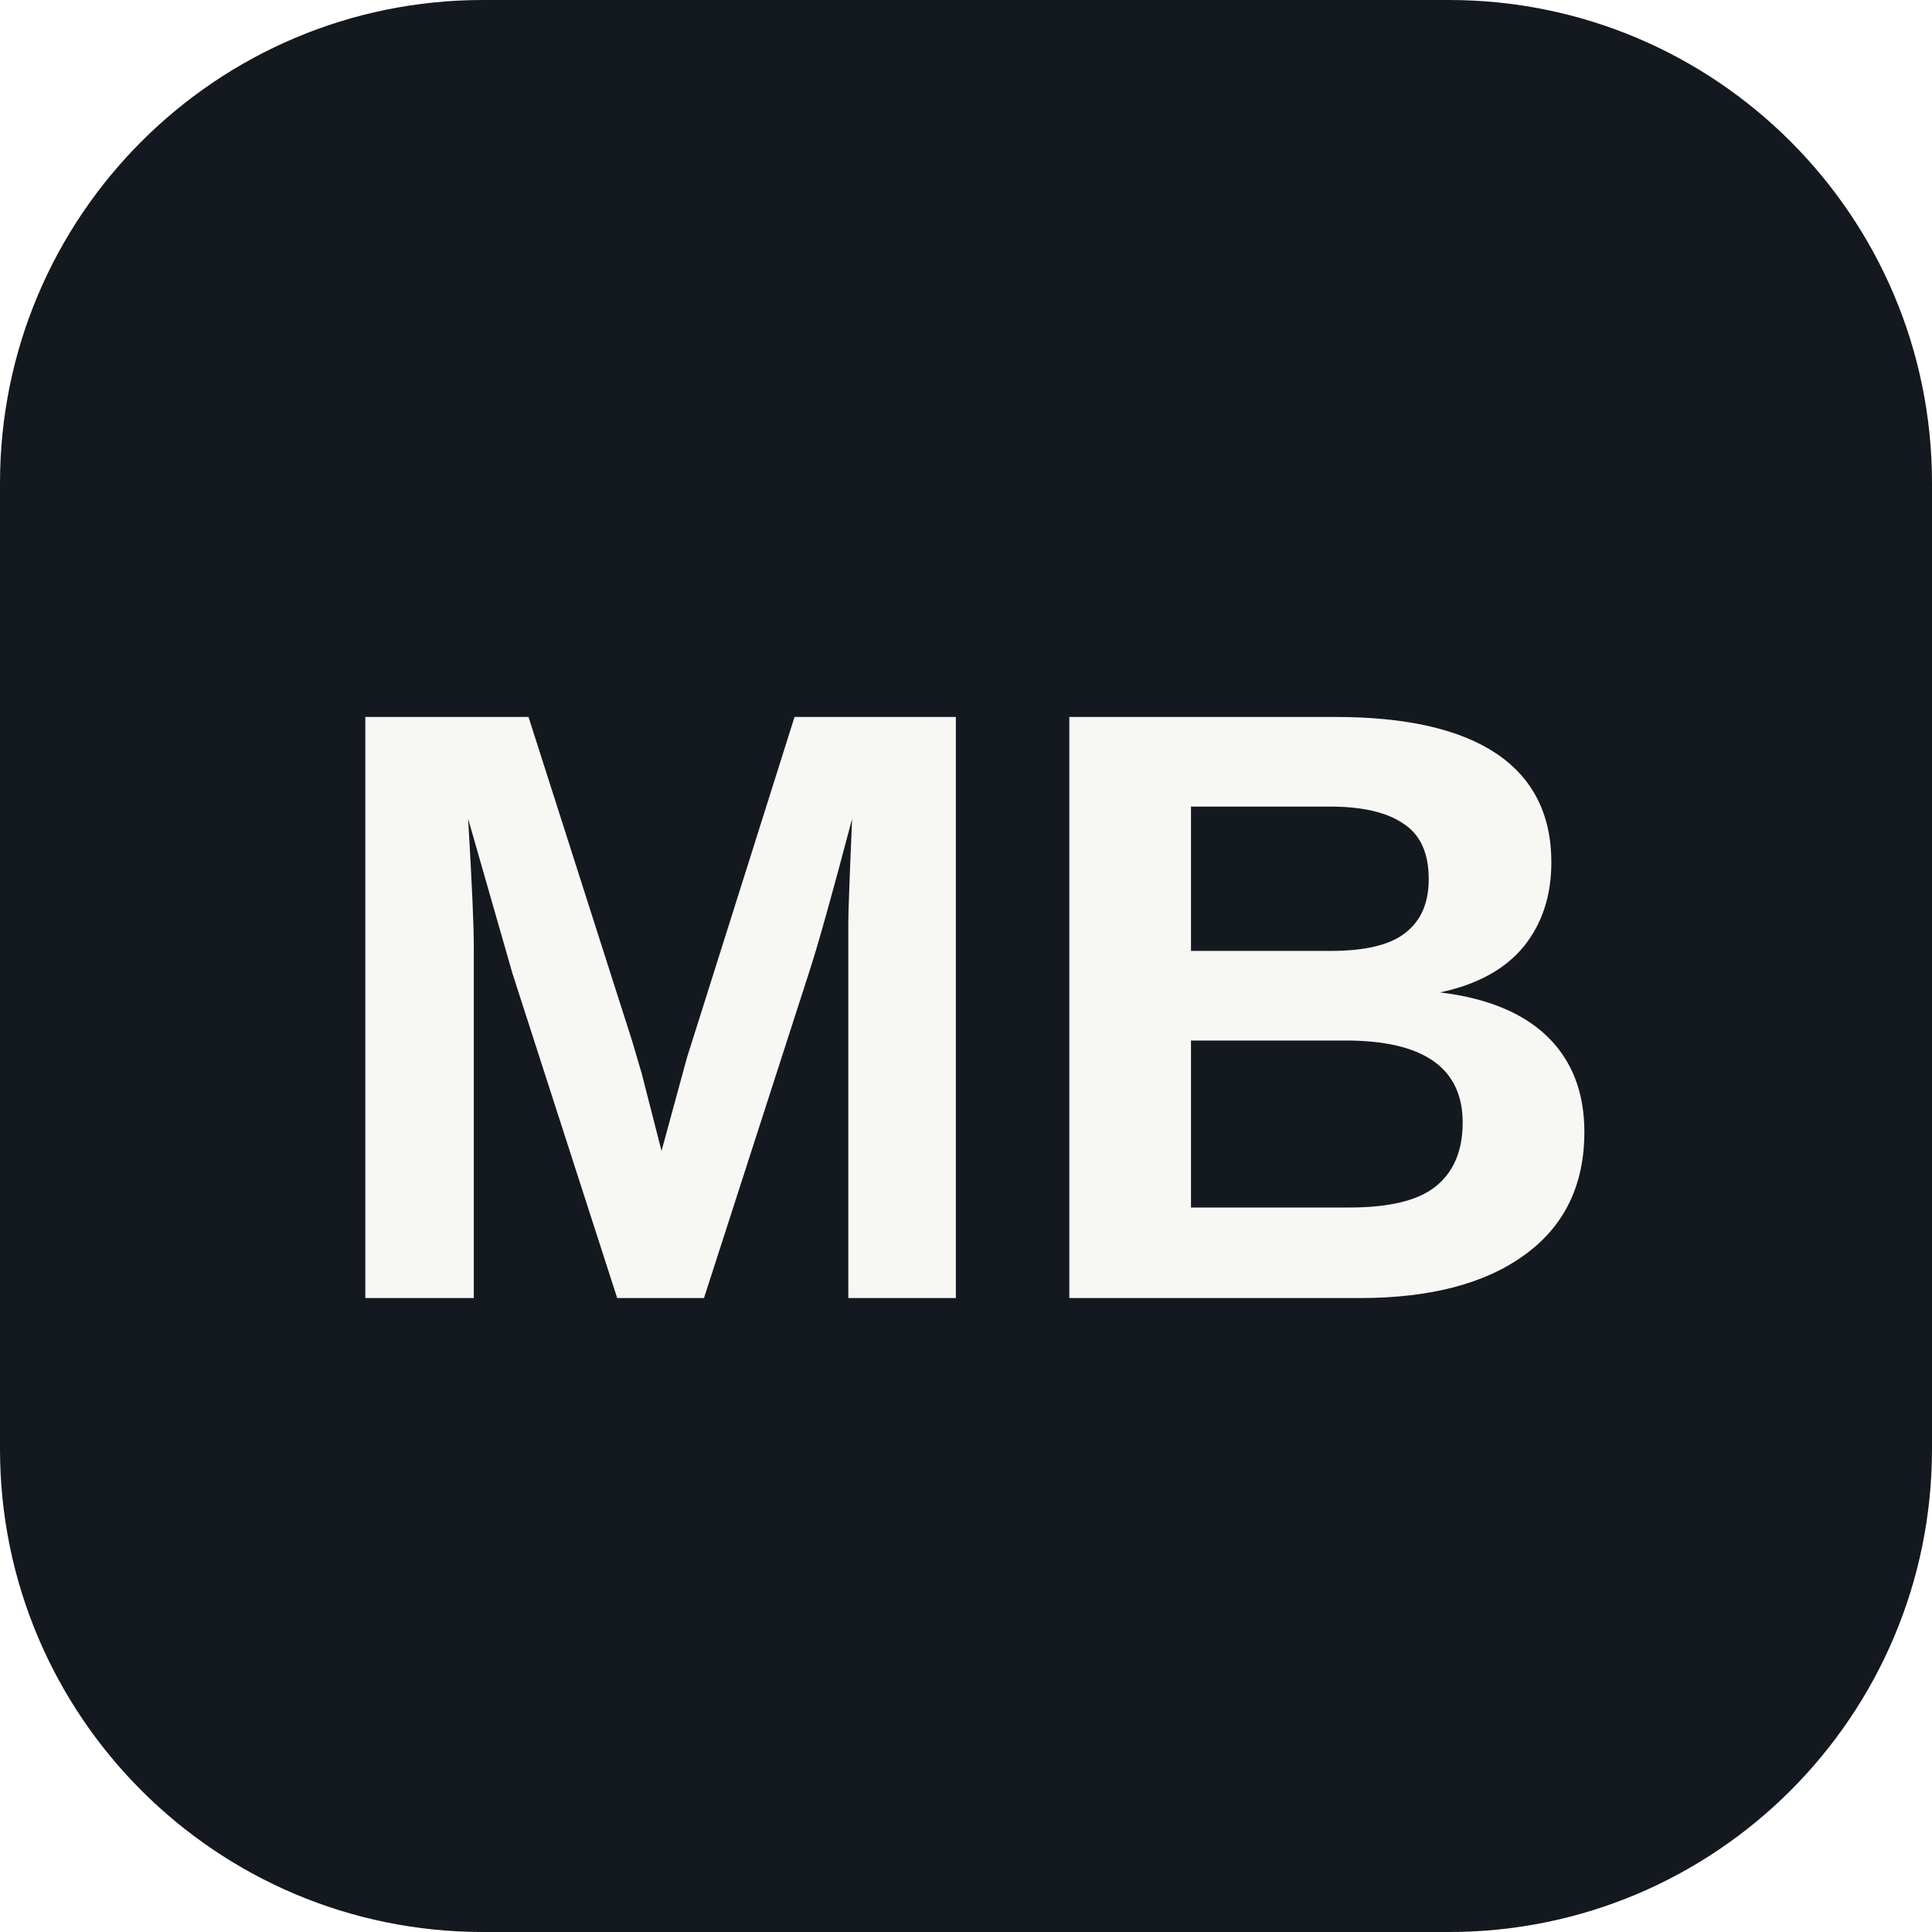
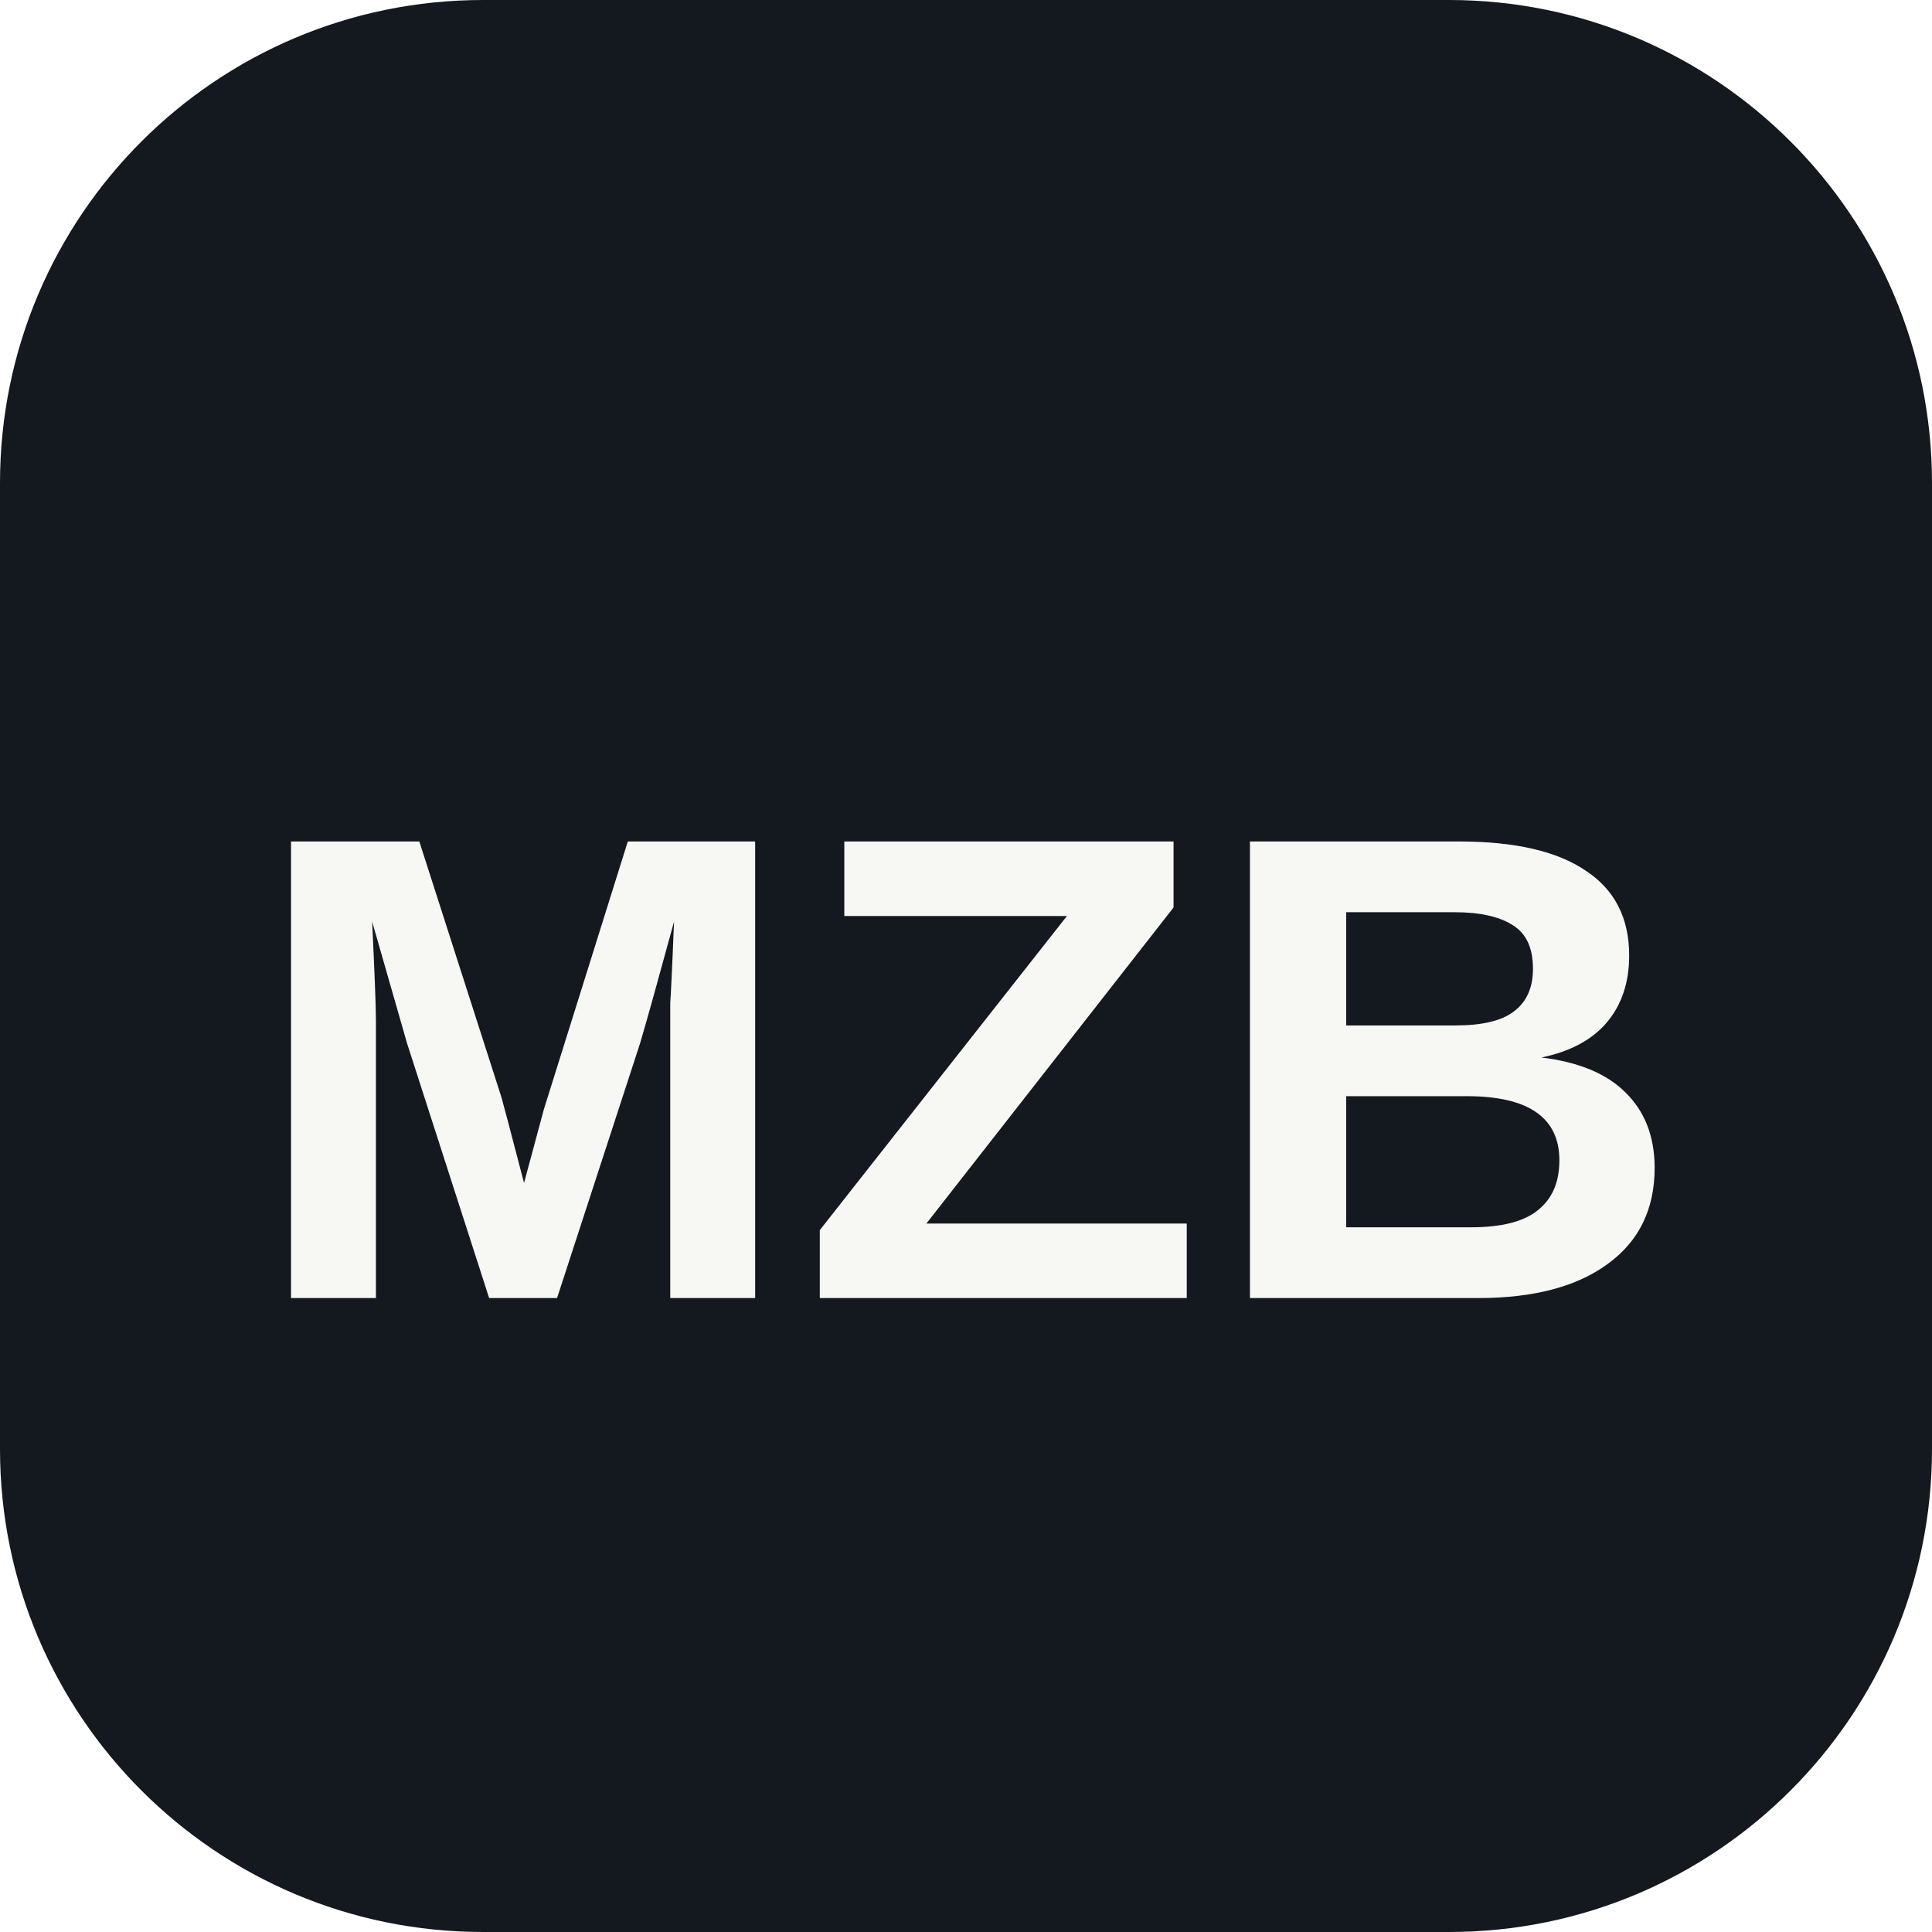
<svg xmlns="http://www.w3.org/2000/svg" viewBox="0 0 32 32">
  <rect width="32" height="32" rx="8" fill="#14181f" />
-   <text x="16" y="21.5" font-family="Arial, Helvetica, sans-serif" font-size="14" font-weight="700" fill="#f7f7f4" text-anchor="middle">MB</text>
+   <text x="16" y="21.5" font-family="Arial, Helvetica, sans-serif" font-size="11" font-weight="700" fill="#f7f7f4" text-anchor="middle">MZB</text>
</svg>
